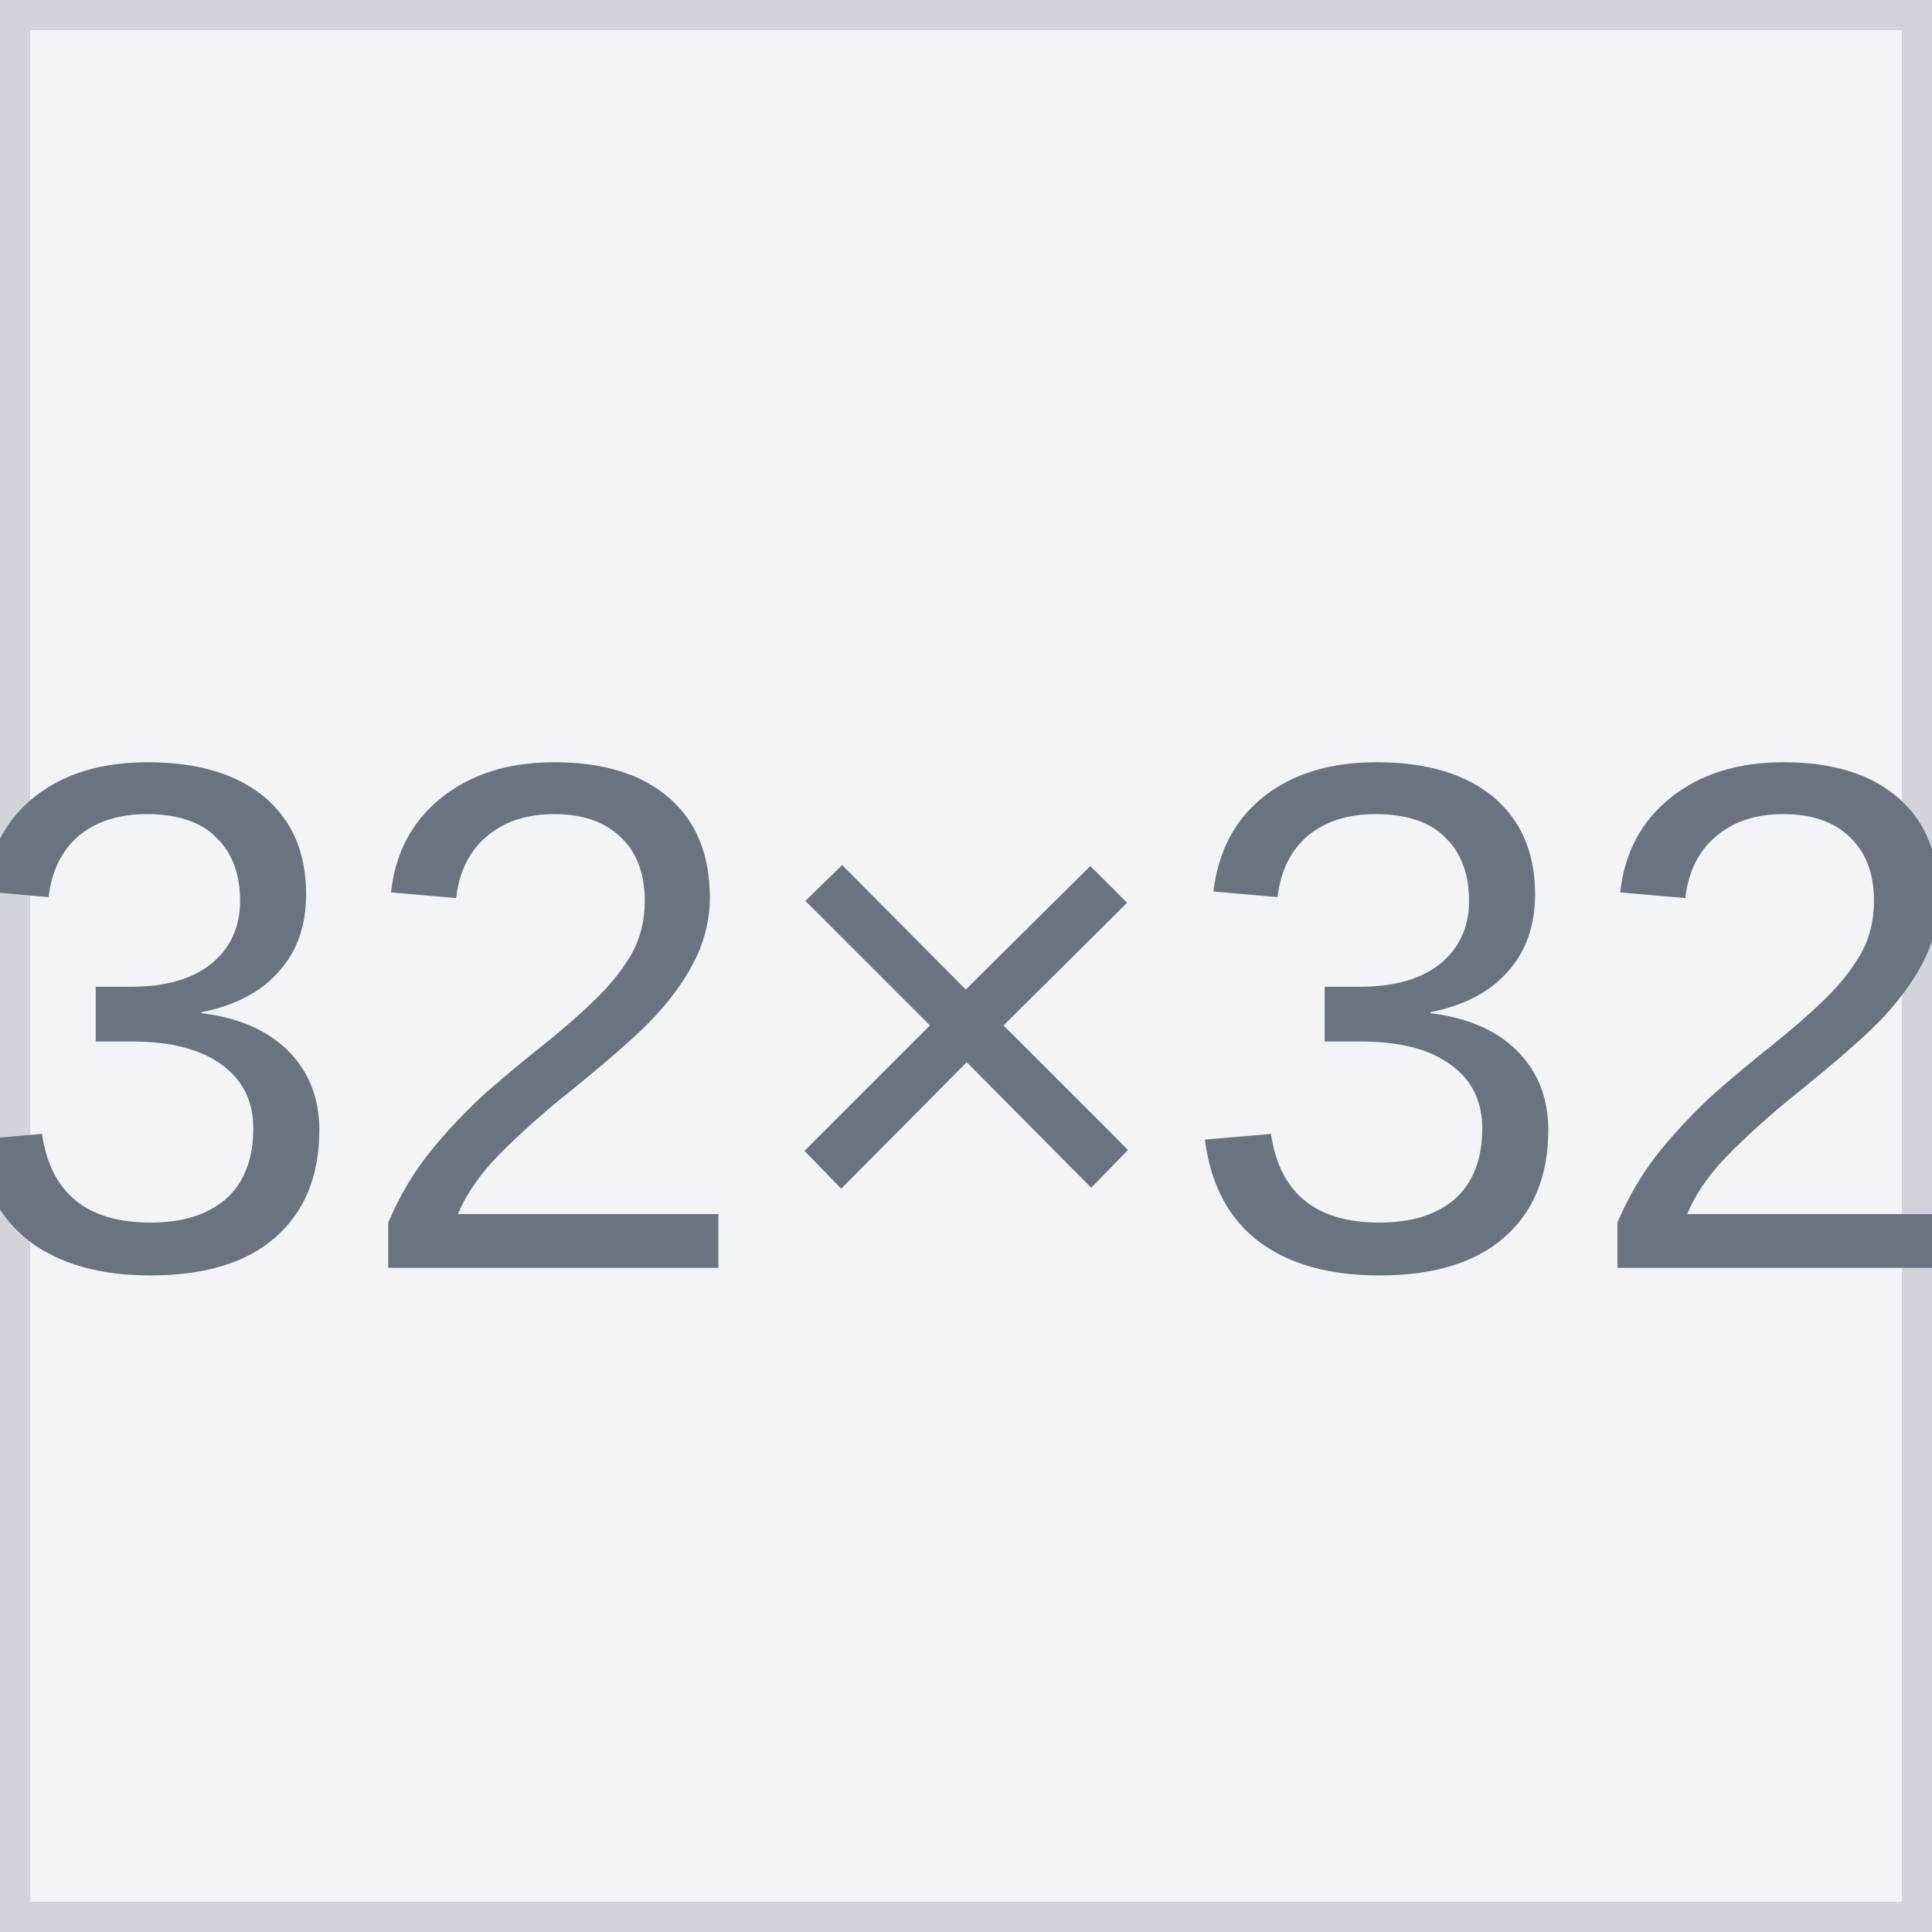
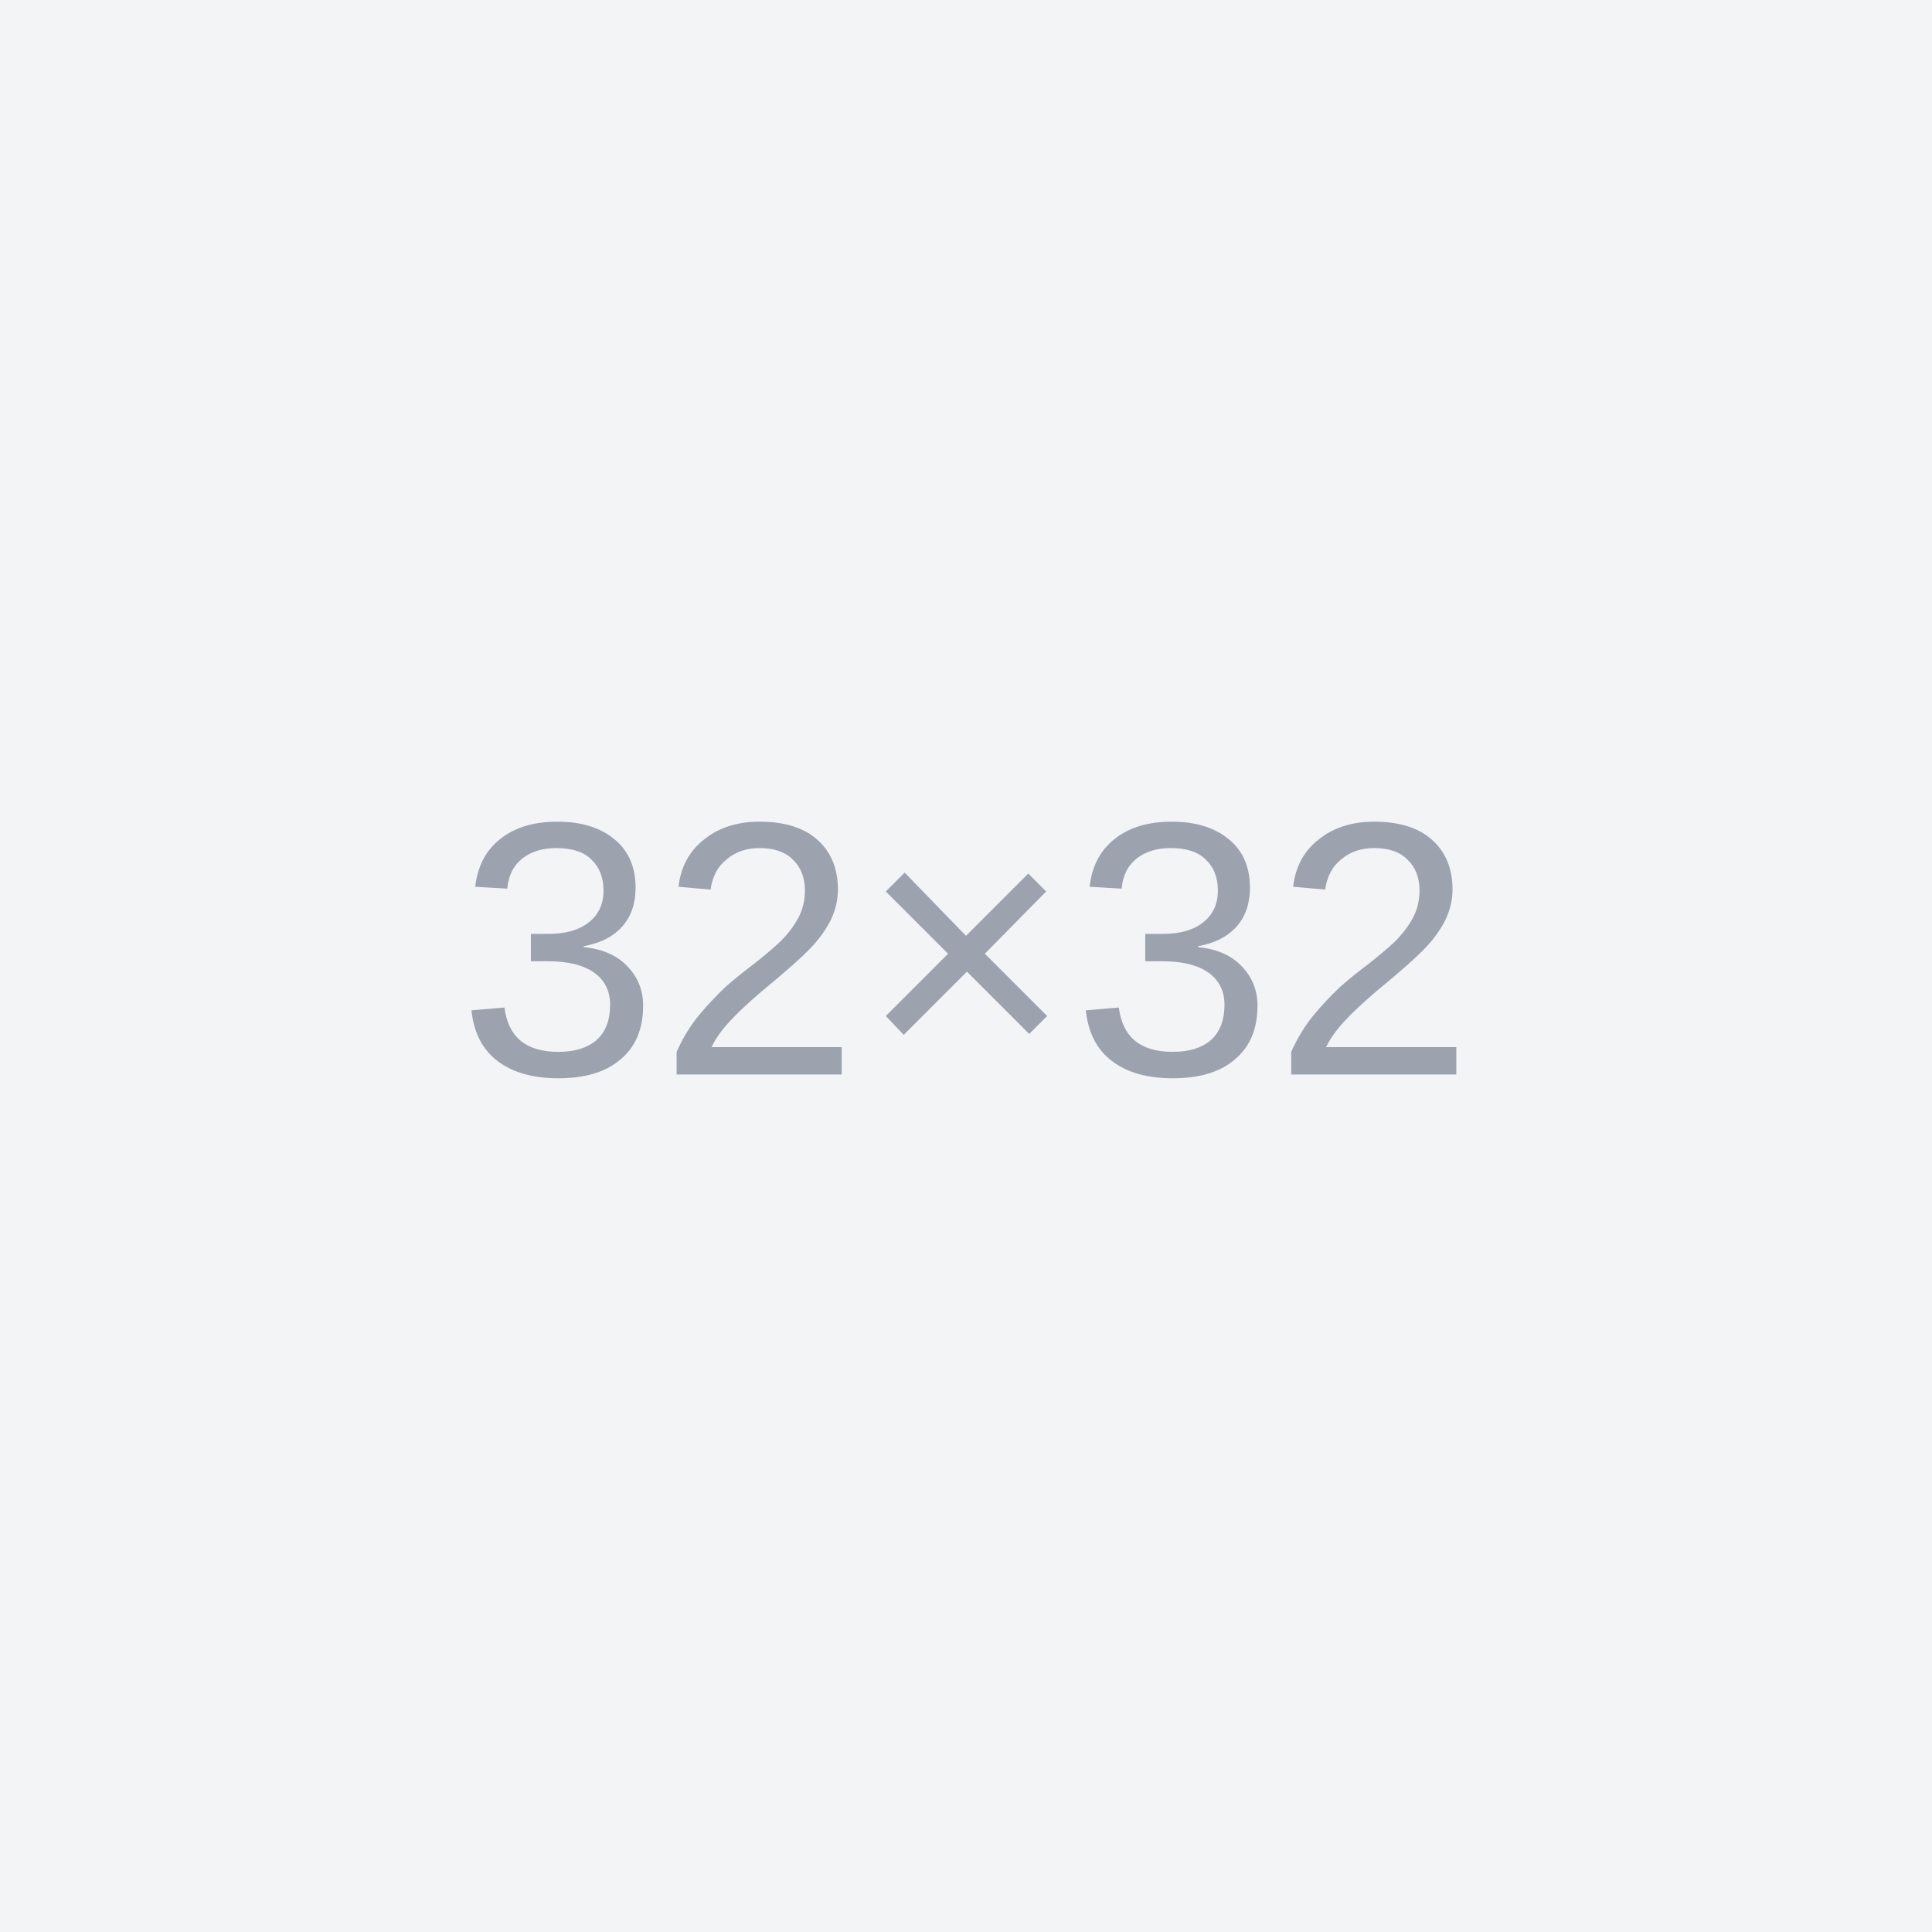
- <svg xmlns="http://www.w3.org/2000/svg" width="32" height="32" viewBox="0 0 32 32">
-   <rect width="32" height="32" fill="#f3f4f6" stroke="#d1d5db" stroke-width="1" />
-   <text x="16" y="21" font-family="Arial, sans-serif" font-size="12" fill="#6b7280" text-anchor="middle">32×32</text>
+ <svg xmlns="http://www.w3.org/2000/svg" width="32" height="32">
+   <rect width="100%" height="100%" fill="#f3f4f6" />
+   <text x="50%" y="50%" font-family="Arial, sans-serif" font-size="6" fill="#9ca3af" text-anchor="middle" dy=".3em">32×32</text>
</svg>
